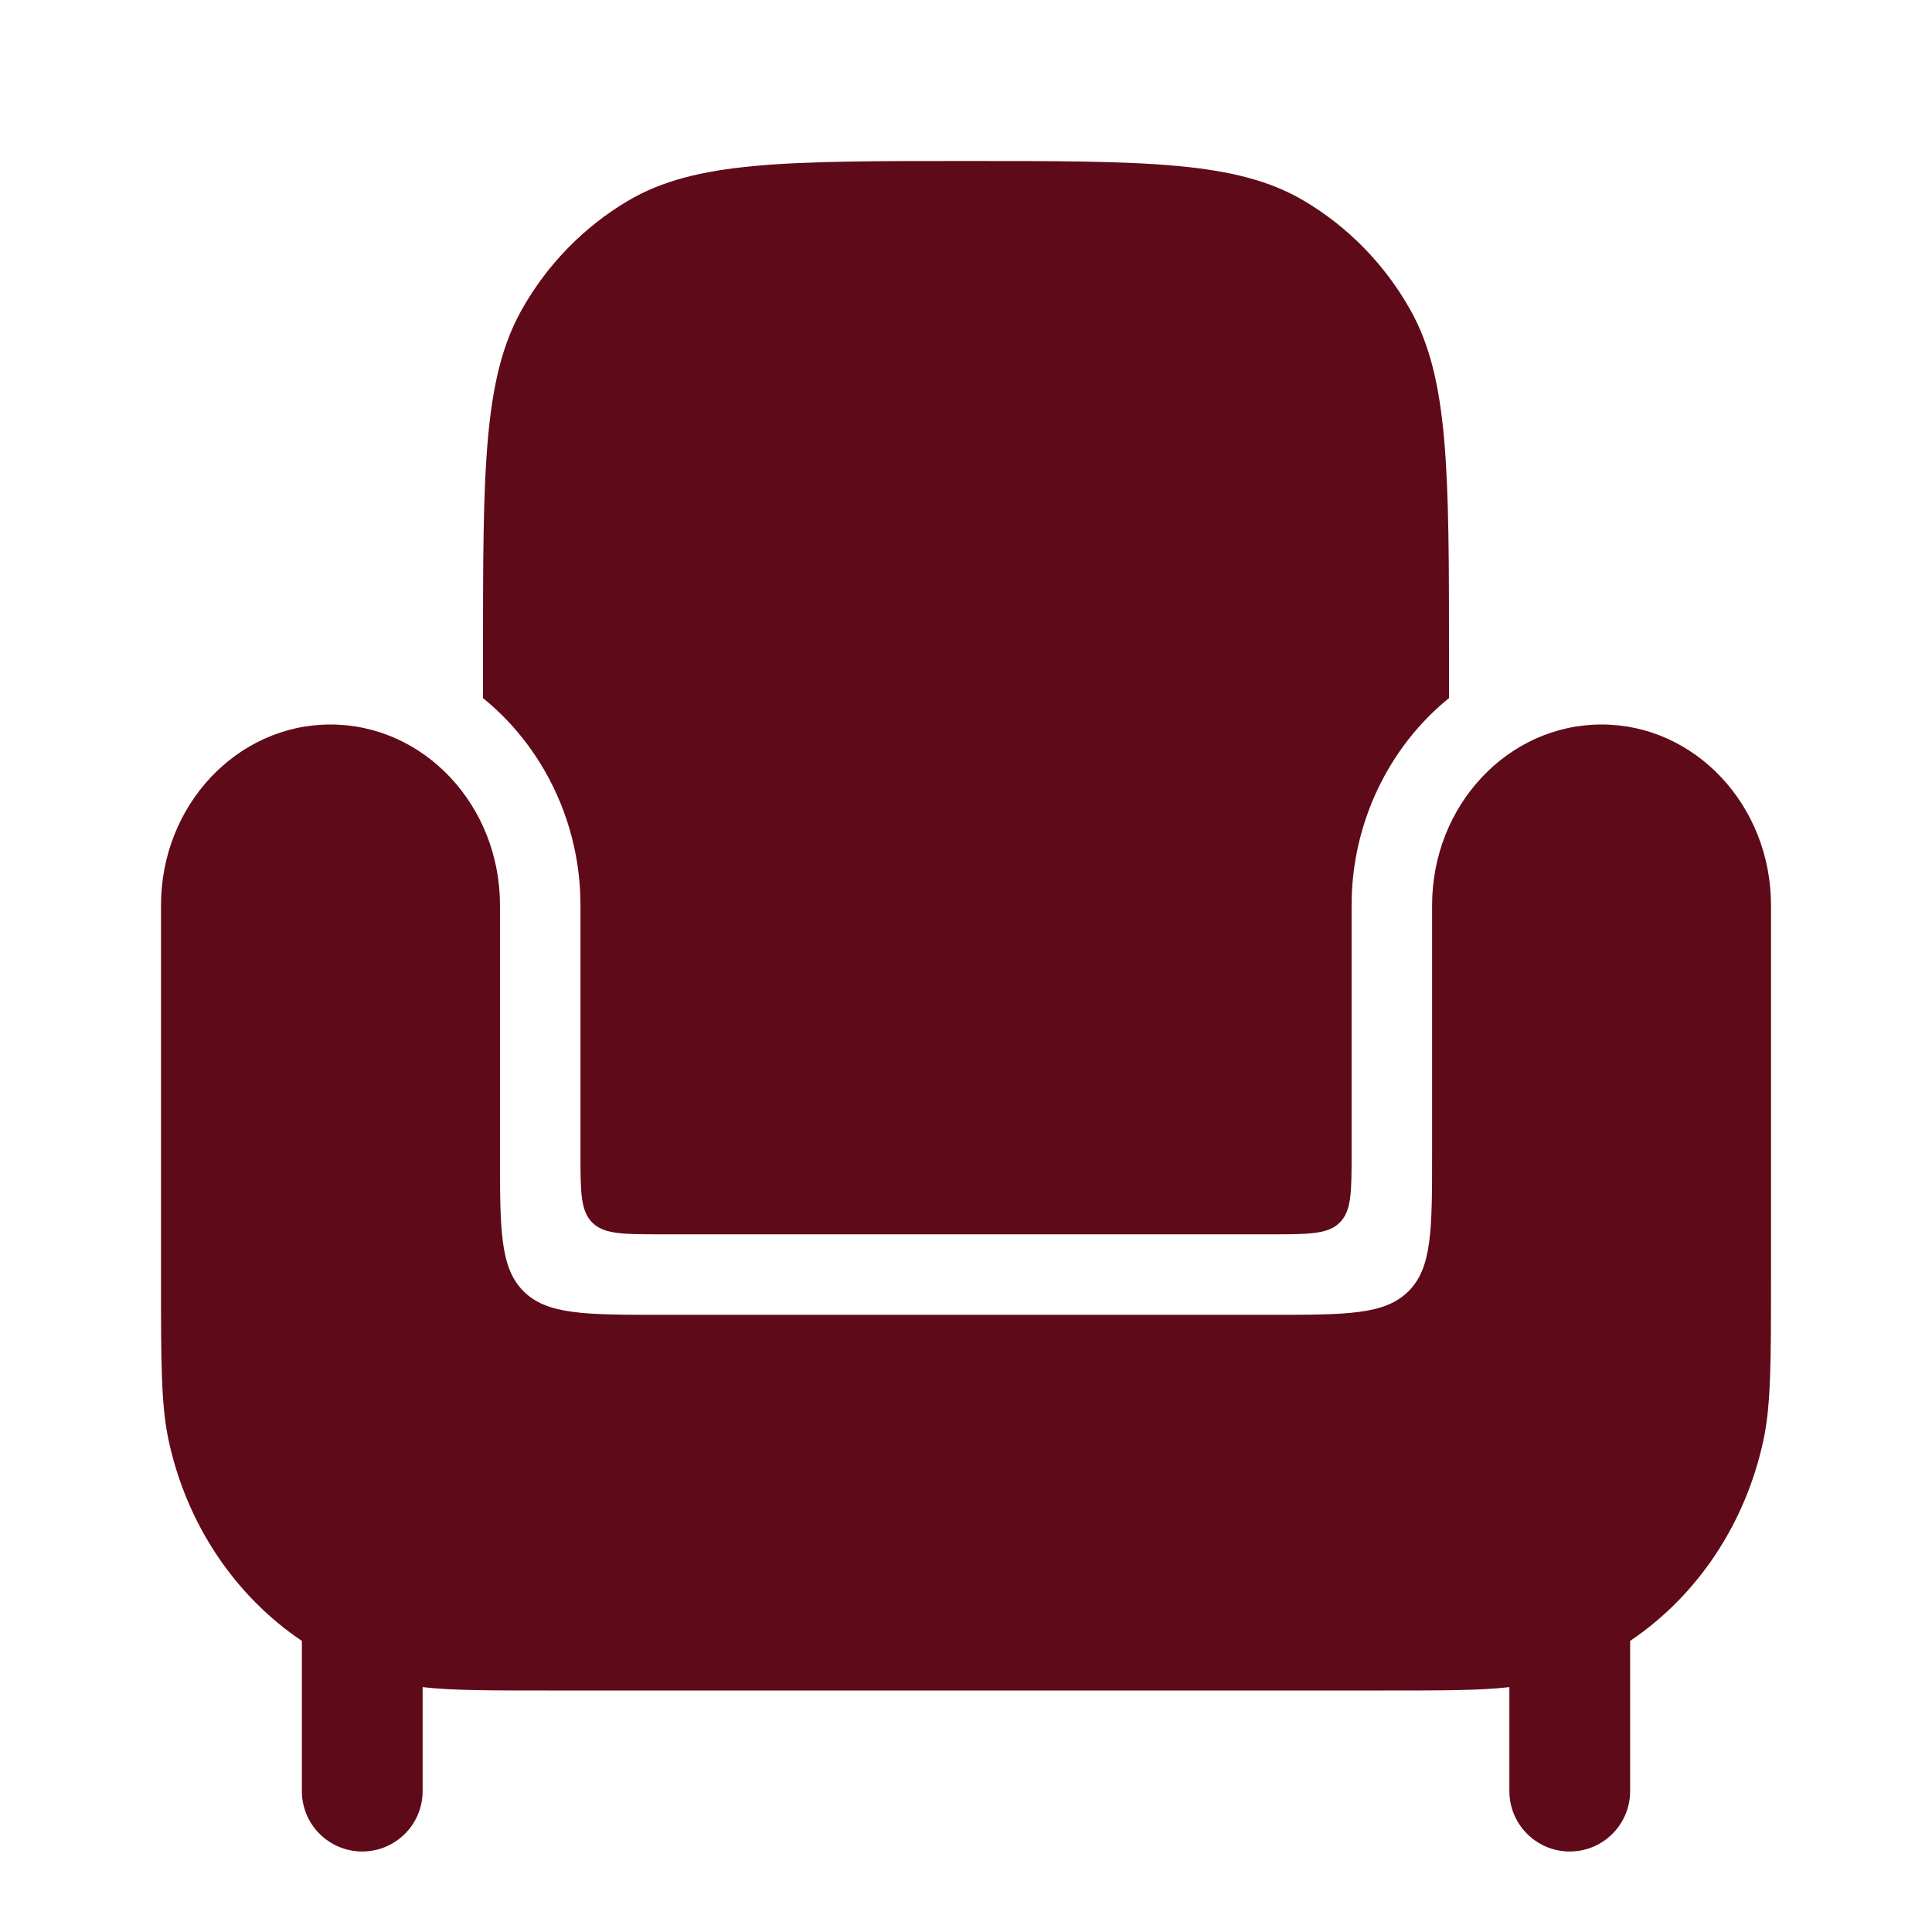
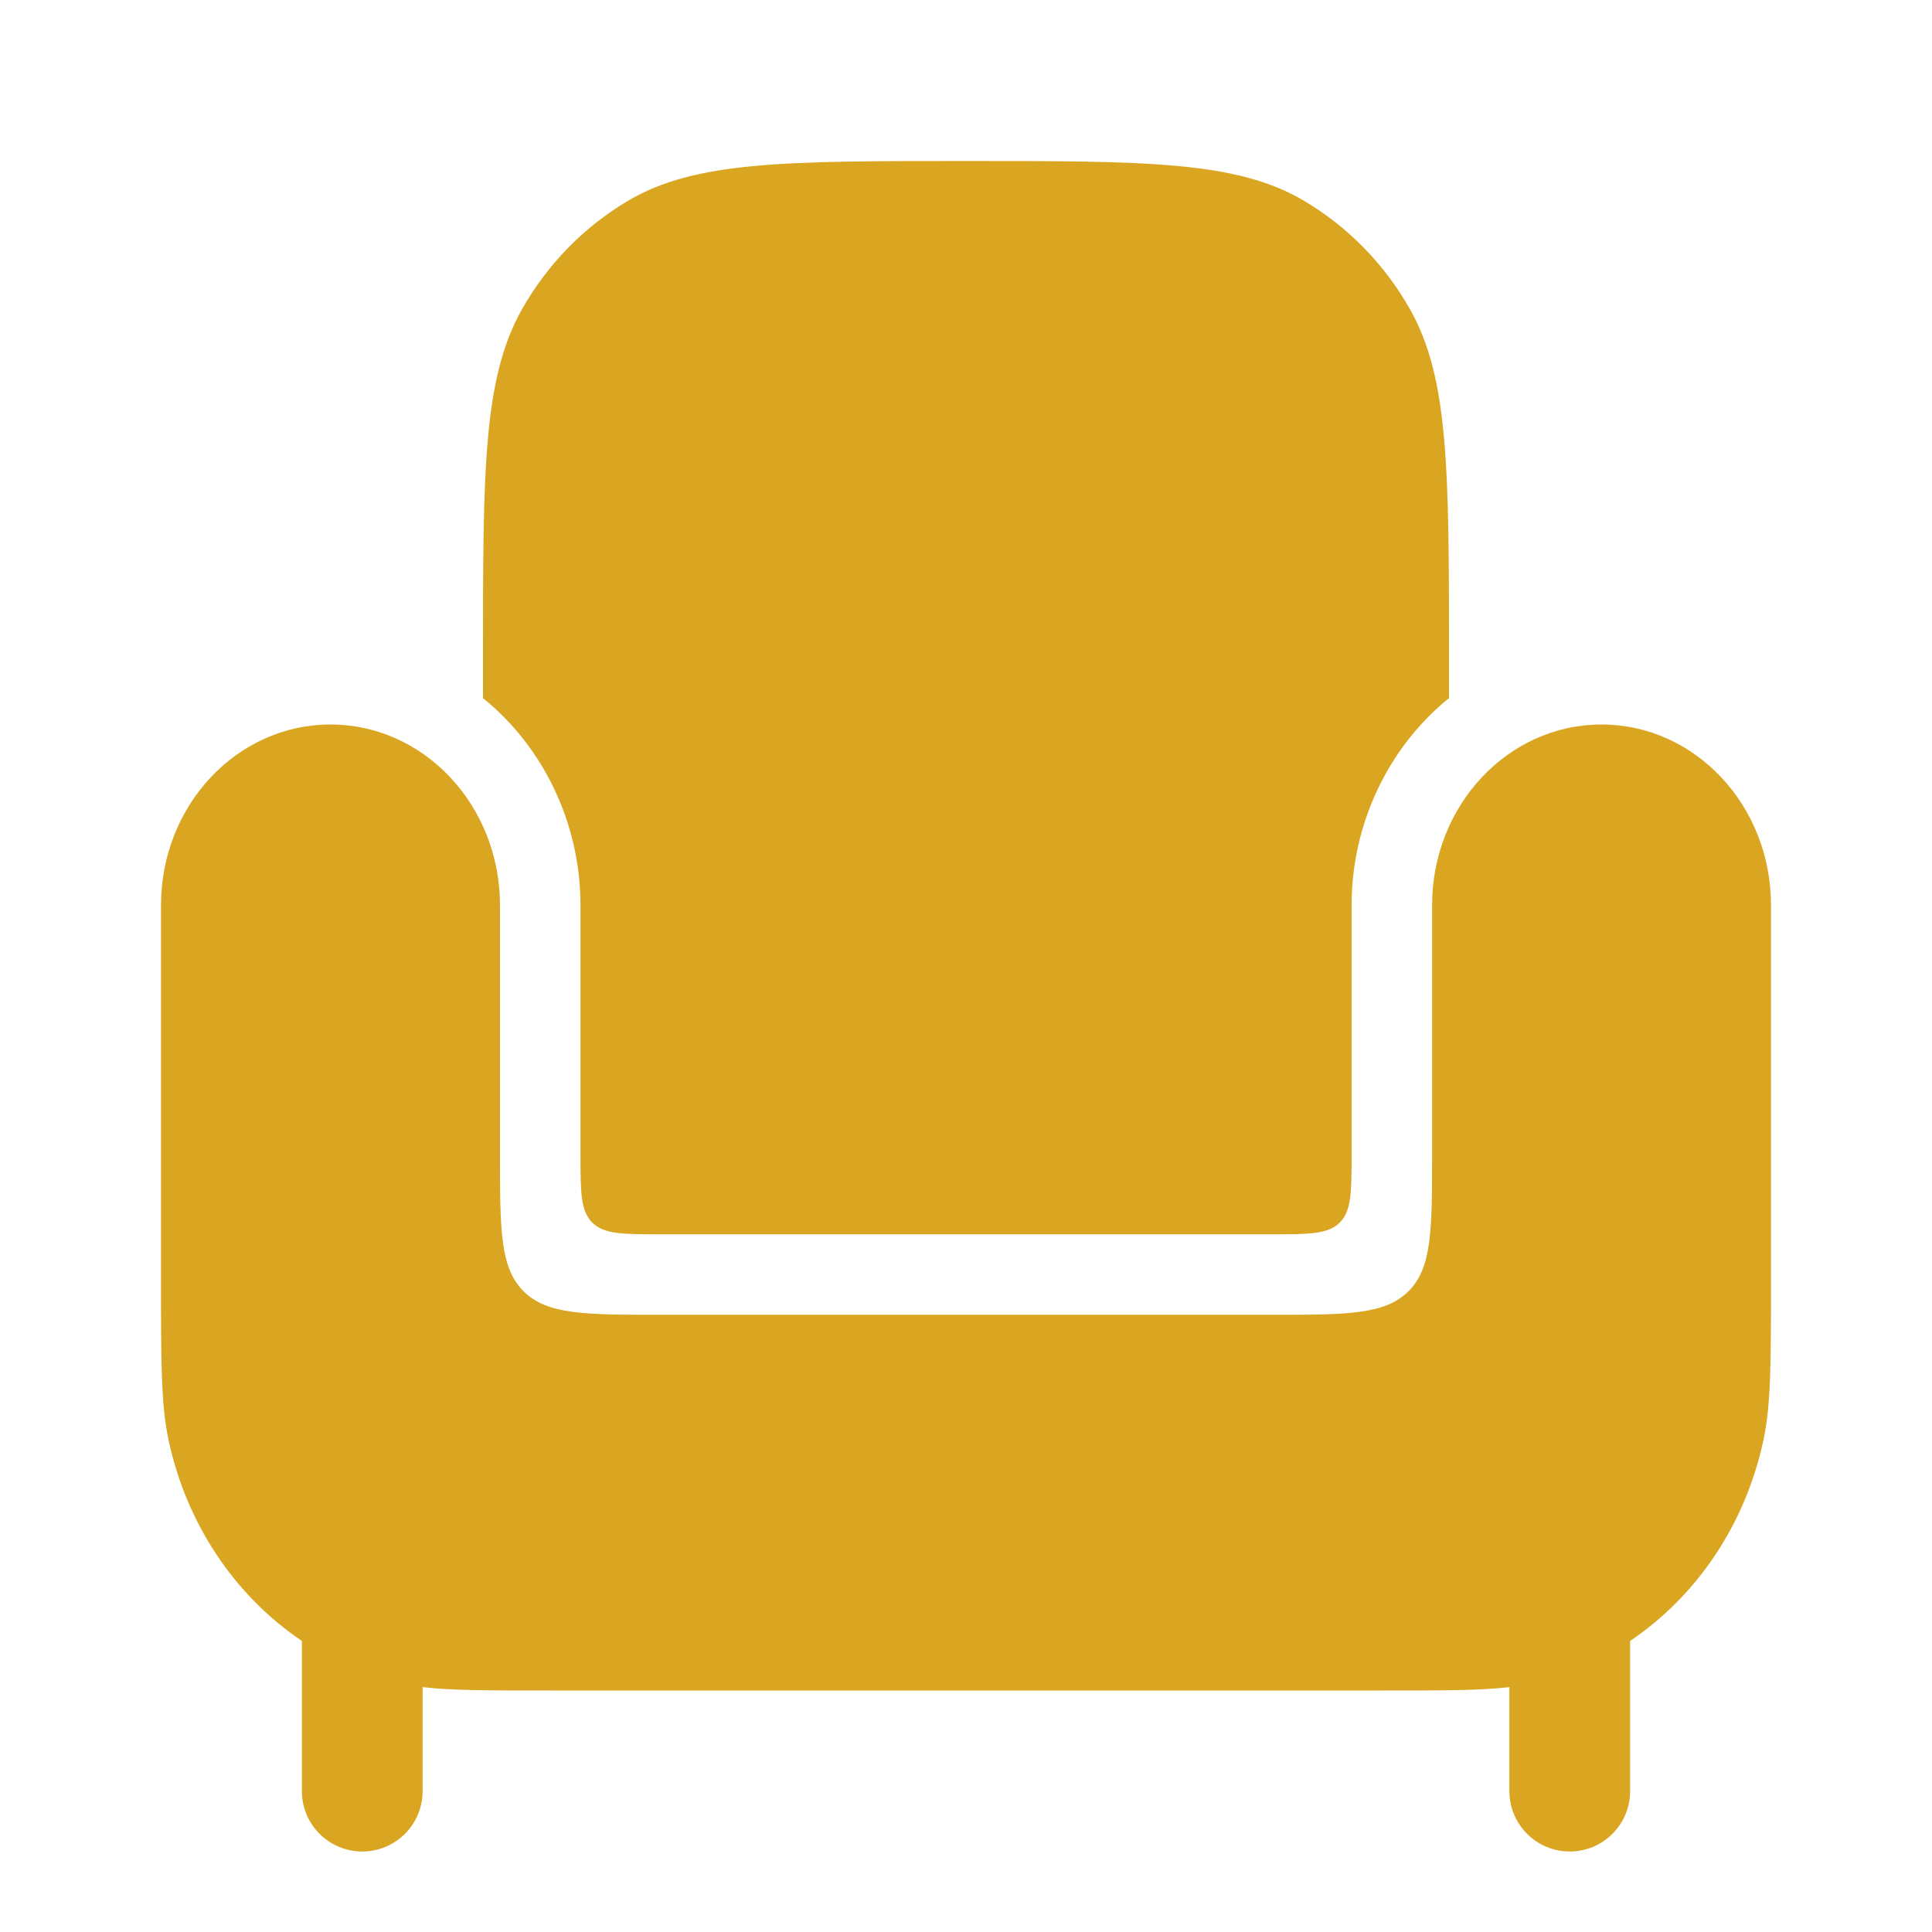
<svg xmlns="http://www.w3.org/2000/svg" width="800px" height="800px" viewBox="0 0 24 24" fill="none">
-   <path d="M17.179 21H6.821C6.076 21 5.61 21 5.25 20.958V21.249V22.25C5.25 22.664 4.914 23 4.5 23C4.086 23 3.75 22.664 3.75 22.25V20.384C2.924 19.828 2.319 18.94 2.094 17.89C2 17.451 2 16.919 2 15.857V11.246C2 10.005 2.943 9 4.105 9C5.268 9 6.211 10.005 6.211 11.246V14.333C6.211 15.276 6.211 15.748 6.503 16.04C6.796 16.333 7.268 16.333 8.211 16.333H15.79C16.732 16.333 17.204 16.333 17.497 16.04C17.79 15.748 17.79 15.276 17.79 14.333V11.246C17.79 10.005 18.732 9 19.895 9C21.057 9 22 10.005 22 11.246V15.857C22 16.919 22 17.451 21.906 17.89C21.681 18.94 21.076 19.828 20.25 20.384V22.25C20.25 22.664 19.914 23 19.5 23C19.086 23 18.75 22.664 18.75 22.25V20.958C18.39 21 17.924 21 17.179 21Z" fill="#5f0a18" />
-   <path d="M6 8.672V8.154C6 5.853 6 4.703 6.482 3.846C6.798 3.285 7.253 2.819 7.8 2.495C8.635 2 9.757 2 12 2C14.243 2 15.365 2 16.2 2.495C16.747 2.819 17.202 3.285 17.518 3.846C18 4.703 18 5.853 18 8.154V8.672C17.254 9.276 16.79 10.223 16.79 11.246V14.333C16.79 14.805 16.79 15.04 16.643 15.187C16.497 15.333 16.261 15.333 15.79 15.333H8.211C7.739 15.333 7.503 15.333 7.357 15.187C7.211 15.04 7.211 14.805 7.211 14.333V11.246C7.211 10.223 6.746 9.276 6 8.672Z" fill="#5f0a18" />
+   <path d="M17.179 21H6.821C6.076 21 5.61 21 5.25 20.958V21.249V22.25C5.25 22.664 4.914 23 4.5 23C4.086 23 3.75 22.664 3.75 22.25V20.384C2.924 19.828 2.319 18.94 2.094 17.89C2 17.451 2 16.919 2 15.857V11.246C2 10.005 2.943 9 4.105 9C5.268 9 6.211 10.005 6.211 11.246V14.333C6.211 15.276 6.211 15.748 6.503 16.04C6.796 16.333 7.268 16.333 8.211 16.333H15.79C16.732 16.333 17.204 16.333 17.497 16.04C17.79 15.748 17.79 15.276 17.79 14.333V11.246C17.79 10.005 18.732 9 19.895 9C21.057 9 22 10.005 22 11.246V15.857C22 16.919 22 17.451 21.906 17.89C21.681 18.94 21.076 19.828 20.25 20.384V22.25C20.25 22.664 19.914 23 19.5 23C19.086 23 18.75 22.664 18.75 22.25V20.958C18.39 21 17.924 21 17.179 21Z" fill="goldenrod" />
+   <path d="M6 8.672V8.154C6 5.853 6 4.703 6.482 3.846C6.798 3.285 7.253 2.819 7.8 2.495C8.635 2 9.757 2 12 2C14.243 2 15.365 2 16.2 2.495C16.747 2.819 17.202 3.285 17.518 3.846C18 4.703 18 5.853 18 8.154V8.672C17.254 9.276 16.79 10.223 16.79 11.246V14.333C16.79 14.805 16.79 15.04 16.643 15.187C16.497 15.333 16.261 15.333 15.79 15.333H8.211C7.739 15.333 7.503 15.333 7.357 15.187C7.211 15.04 7.211 14.805 7.211 14.333V11.246C7.211 10.223 6.746 9.276 6 8.672Z" fill="goldenrod" />
</svg>
